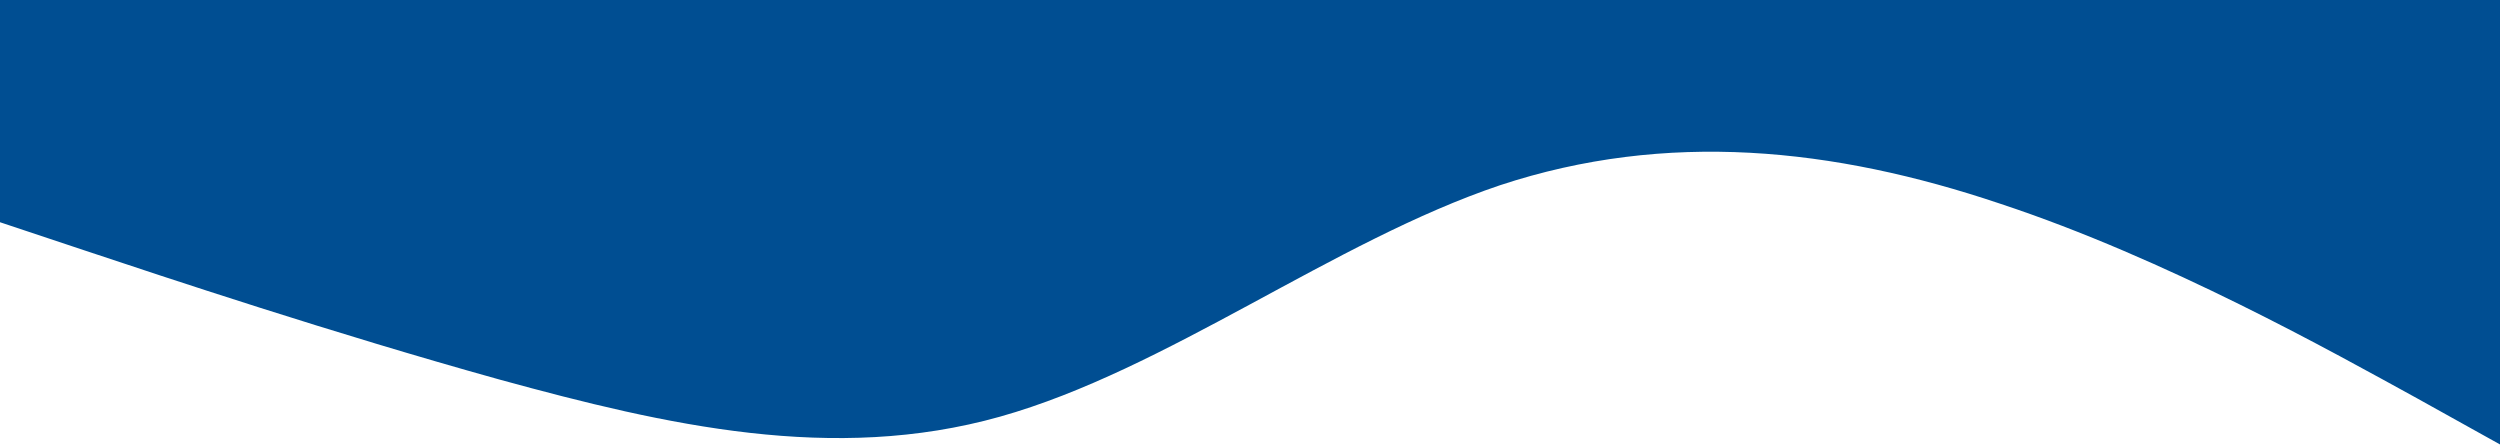
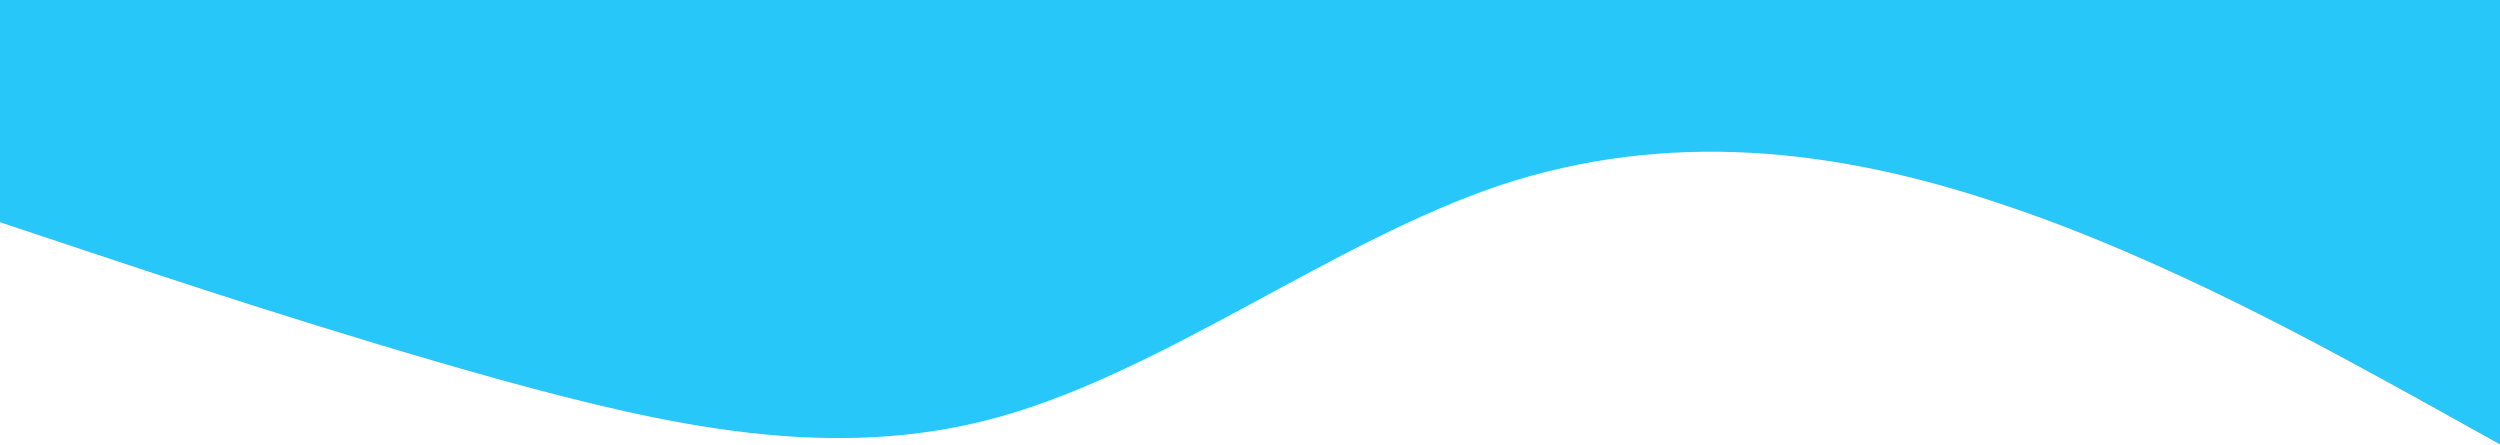
<svg xmlns="http://www.w3.org/2000/svg" viewBox="0 0 1440 256">
-   <path fill="#004e92" fill-opacity="1" d="M0,128L48,144C96,160,192,192,288,218.7C384,245,480,267,576,240C672,213,768,139,864,106.7C960,75,1056,85,1152,117.3C1248,149,1344,203,1392,229.3L1440,256L1440,0L1392,0C1344,0,1248,0,1152,0C1056,0,960,0,864,0C768,0,672,0,576,0C480,0,384,0,288,0C192,0,96,0,48,0L0,0Z" />
+   <path fill="#28c7fa" fill-opacity="1" d="M0,128L48,144C96,160,192,192,288,218.7C384,245,480,267,576,240C672,213,768,139,864,106.7C960,75,1056,85,1152,117.3C1248,149,1344,203,1392,229.3L1440,256L1440,0L1392,0C1344,0,1248,0,1152,0C1056,0,960,0,864,0C768,0,672,0,576,0C480,0,384,0,288,0C192,0,96,0,48,0L0,0Z" />
</svg>
